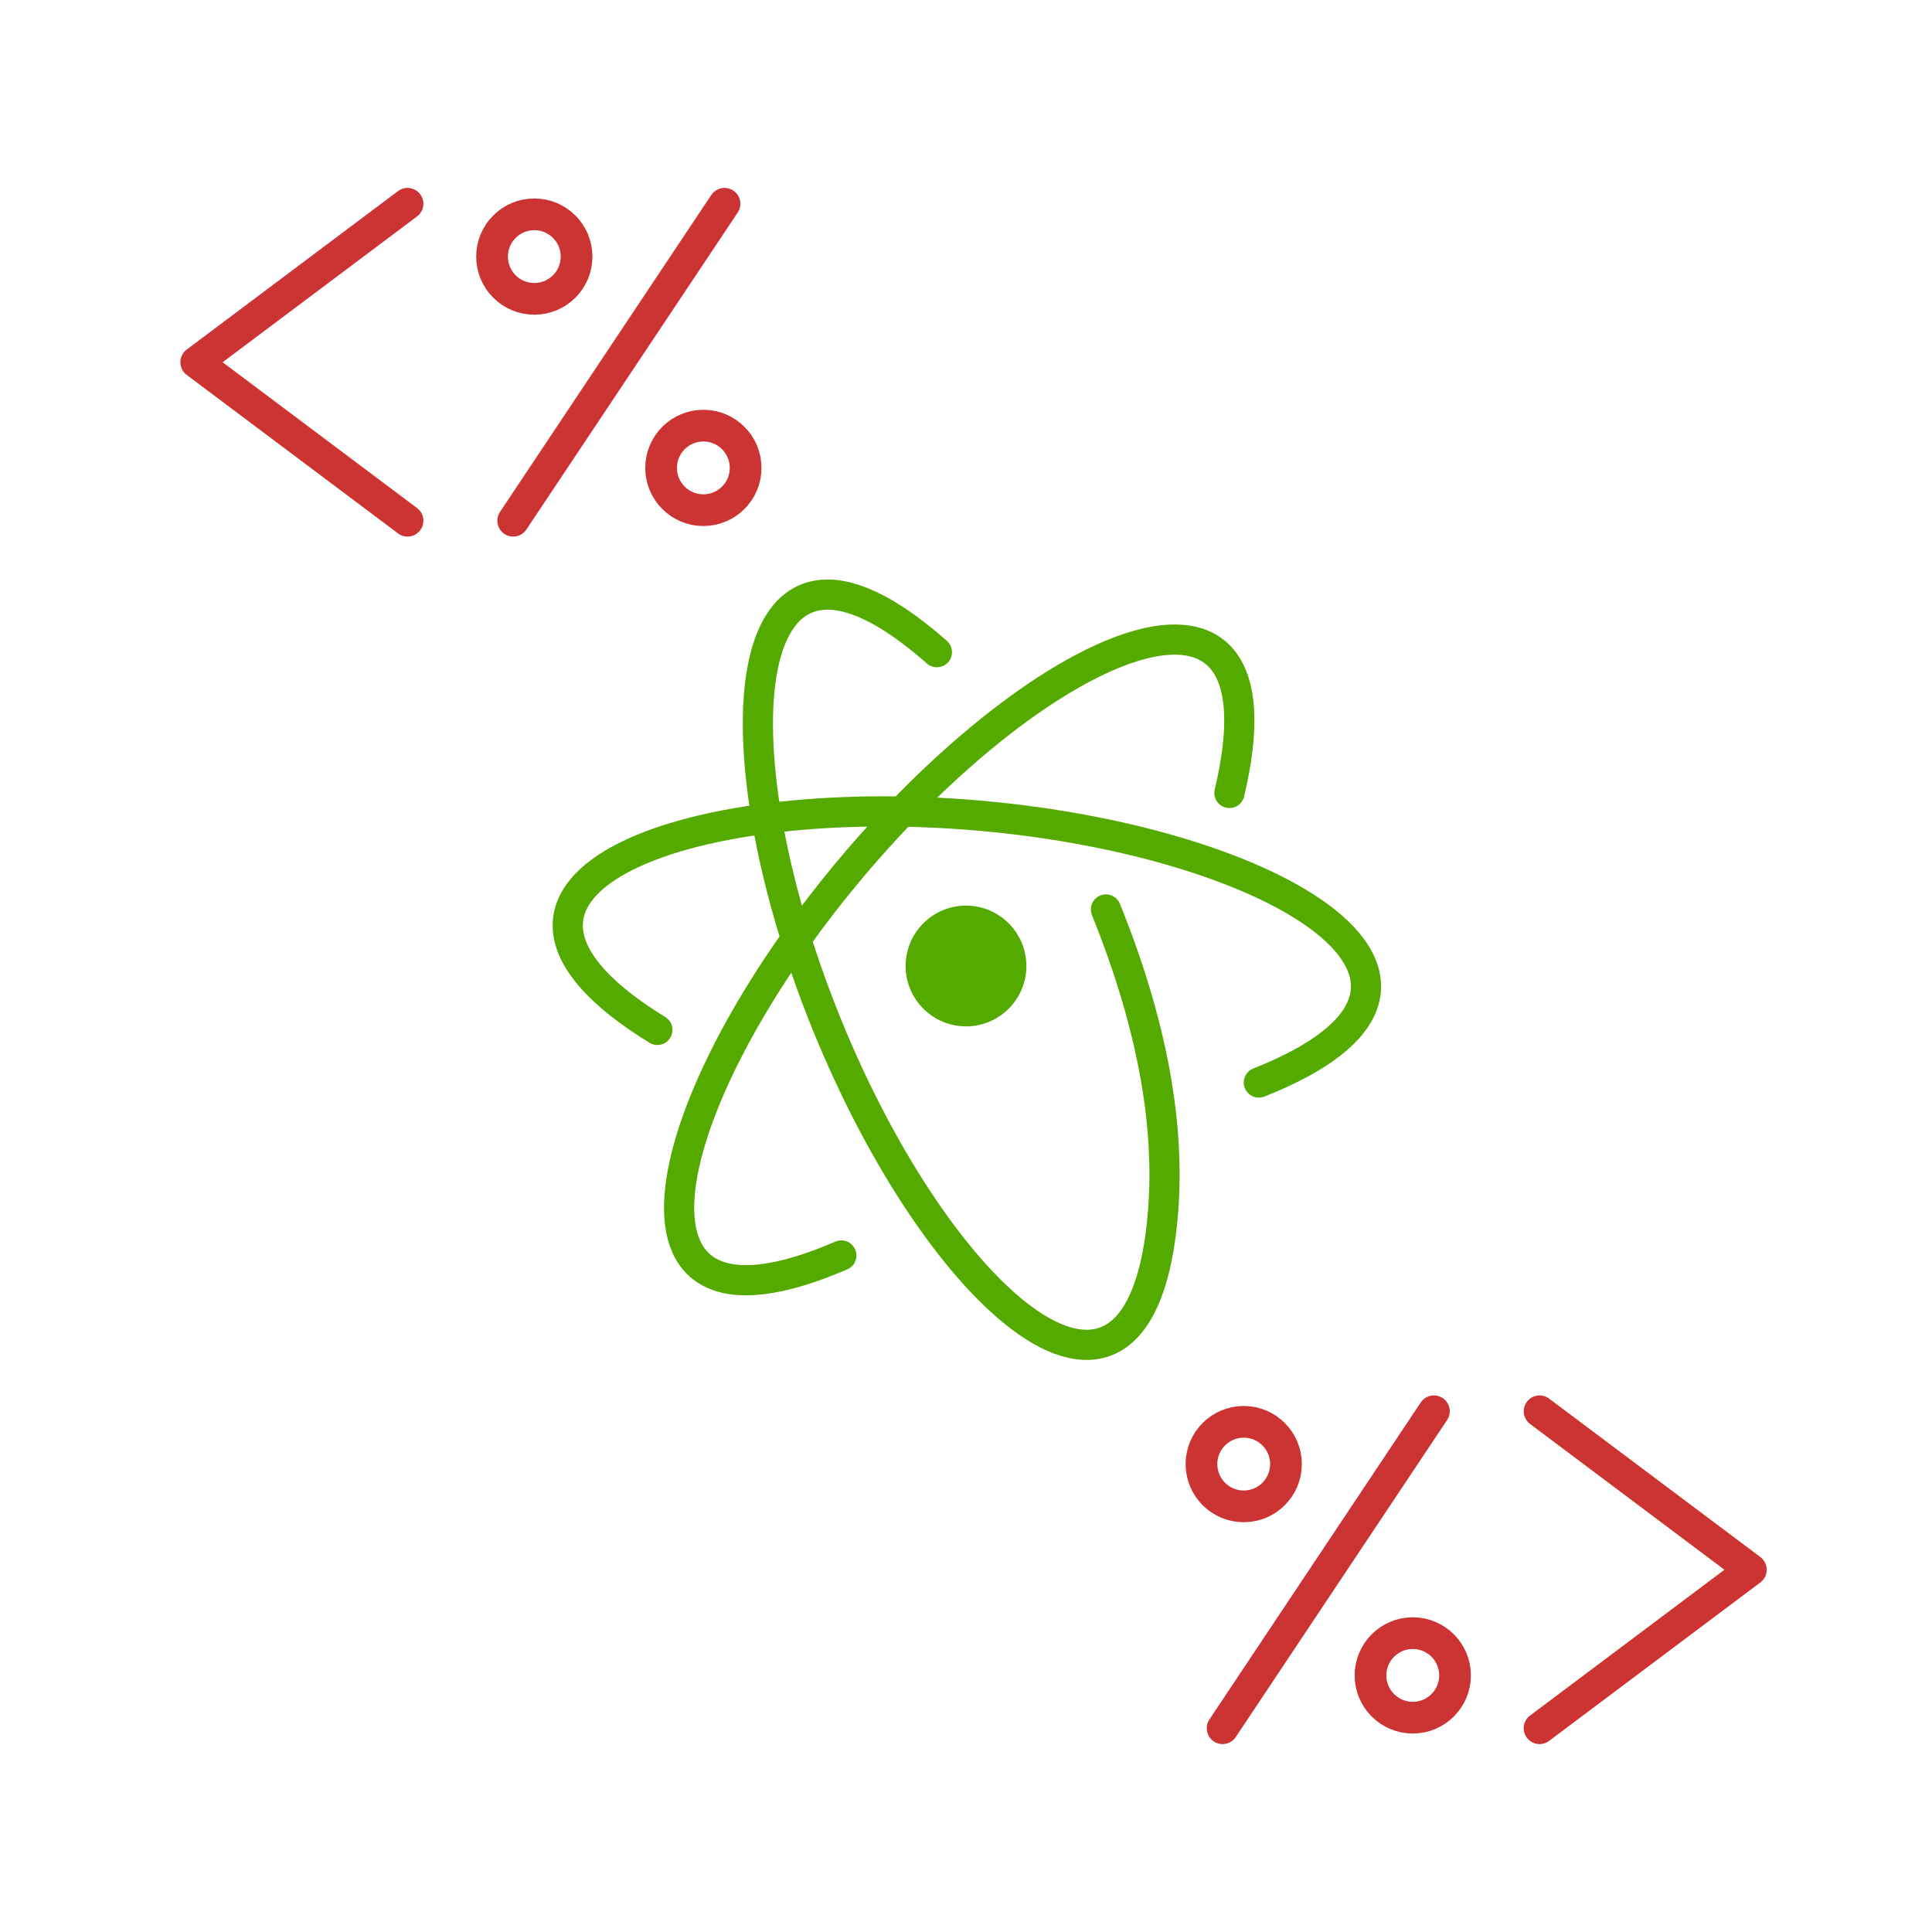
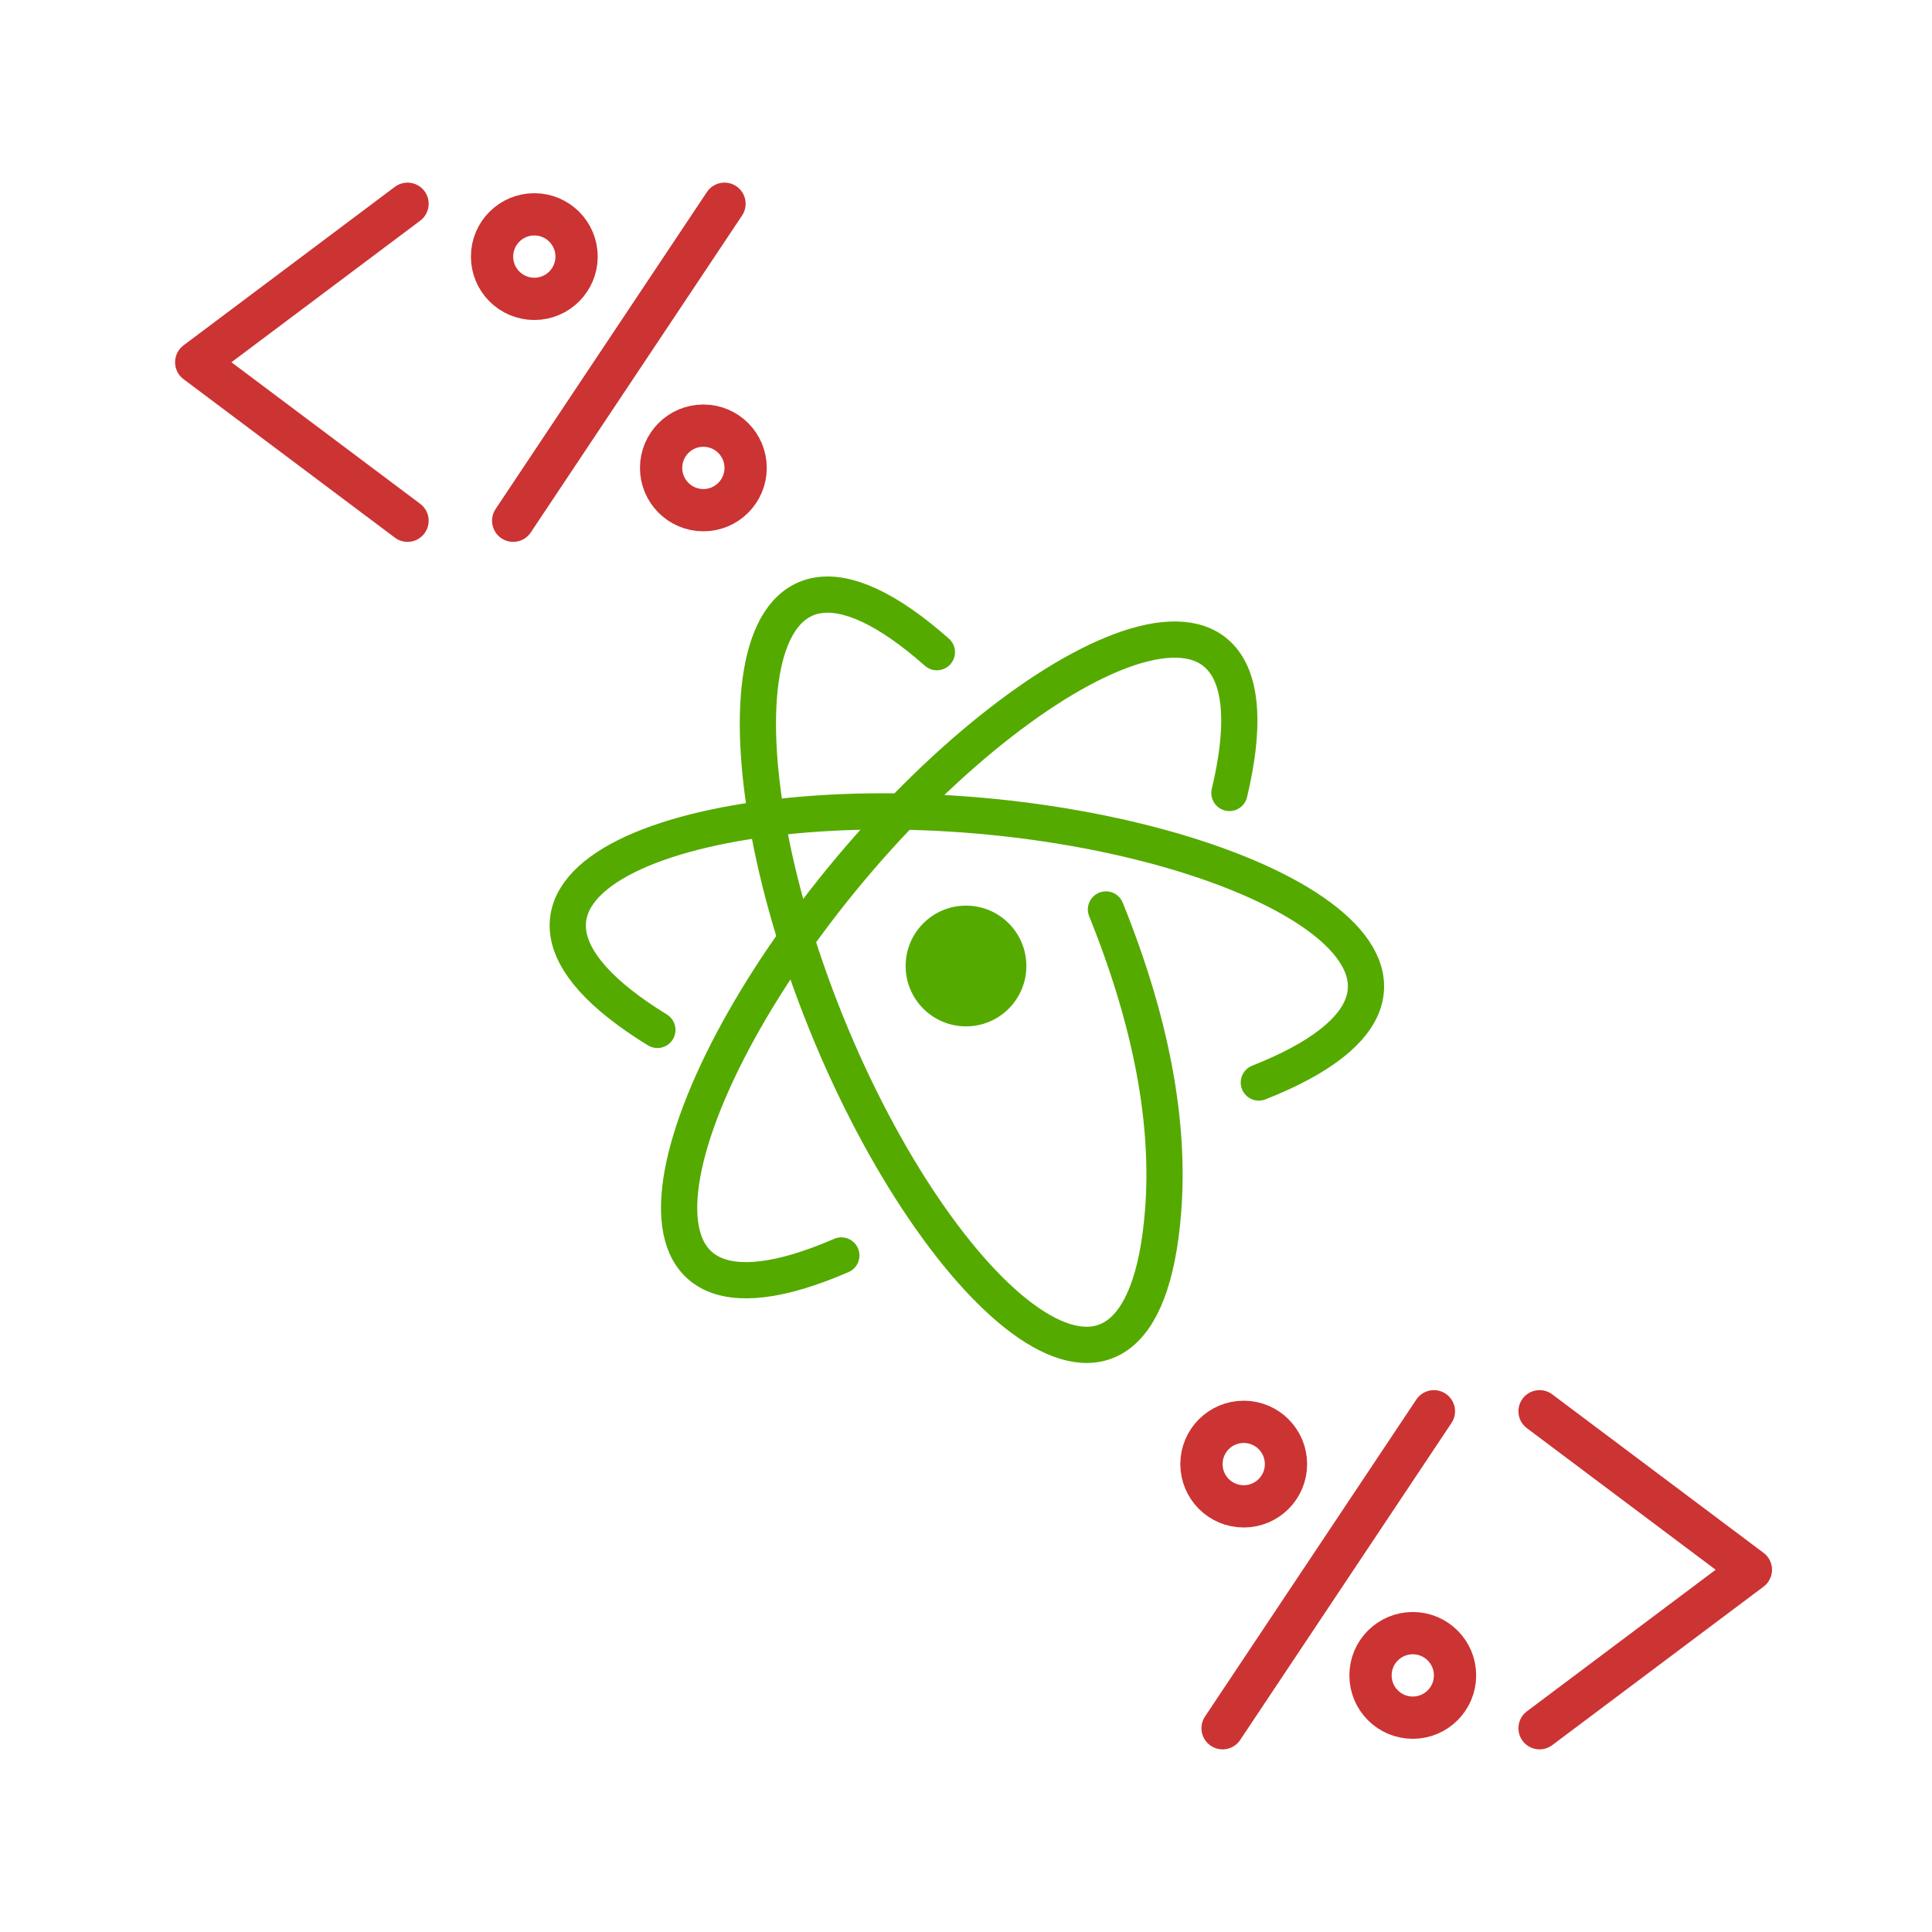
<svg xmlns="http://www.w3.org/2000/svg" xmlns:xlink="http://www.w3.org/1999/xlink" viewBox="0 0 320 320" version="1.1">
  <defs>
    <g id="languagesca-bracket">
      <polyline points="10,15 -10,0 10,-15" />
    </g>
    <g id="languagesca-percent">
      <line x1="-10" y1="15" x2="10" y2="-15" />
-       <g stroke-width="3">
+       <g stroke-width="4">
        <circle cx="-8" cy="-10" r="4" />
        <circle cx="8" cy="10" r="4" />
      </g>
    </g>
  </defs>
  <rect x="0" y="0" width="100%" height="100%" fill="#fff" />
  <g transform="translate(160, 160)">
    <circle cx="0" cy="0" r="10" fill="#5a0" />
-     <g fill="none" stroke="#5a0" stroke-width="5" stroke-linecap="round" stroke-linejoin="round">
+     <g fill="none" stroke="#5a0" stroke-width="6" stroke-linecap="round" stroke-linejoin="round">
      <path d="M -50,15 C -90,-5 -50,-25 0,-25 C 50,-25 90,-5 50,15" transform="rotate(5)" />
      <path d="M -50,15 C -90,-5 -50,-25 0,-25 C 50,-25 90,-5 50,15" transform="rotate(-50)" />
      <path d="M 0,25 Q -30,25 -50,15 C -90,-5 -50,-25 0,-25 C 50,-25 90,-5 50,15" transform="rotate(-112)" />
    </g>
  </g>
-   <g fill="none" stroke="#c33" stroke-width="3" stroke-linecap="round" stroke-linejoin="round" transform="translate(50, 60) scale(1.75)">
+   <g fill="none" stroke="#c33" stroke-width="4" stroke-linecap="round" stroke-linejoin="round" transform="translate(50, 60) scale(1.75)">
    <use xlink:href="#languagesca-bracket" x="0" y="0" />
    <use xlink:href="#languagesca-percent" x="30" y="0" />
  </g>
-   <g fill="none" stroke="#c33" stroke-width="3" stroke-linecap="round" stroke-linejoin="round" transform="translate(220, 260) scale(1.75)">
+   <g fill="none" stroke="#c33" stroke-width="4" stroke-linecap="round" stroke-linejoin="round" transform="translate(220, 260) scale(1.75)">
    <use xlink:href="#languagesca-bracket" x="-30" y="0" transform="scale(-1,1)" />
    <use xlink:href="#languagesca-percent" x="0" y="0" />
  </g>
</svg>
